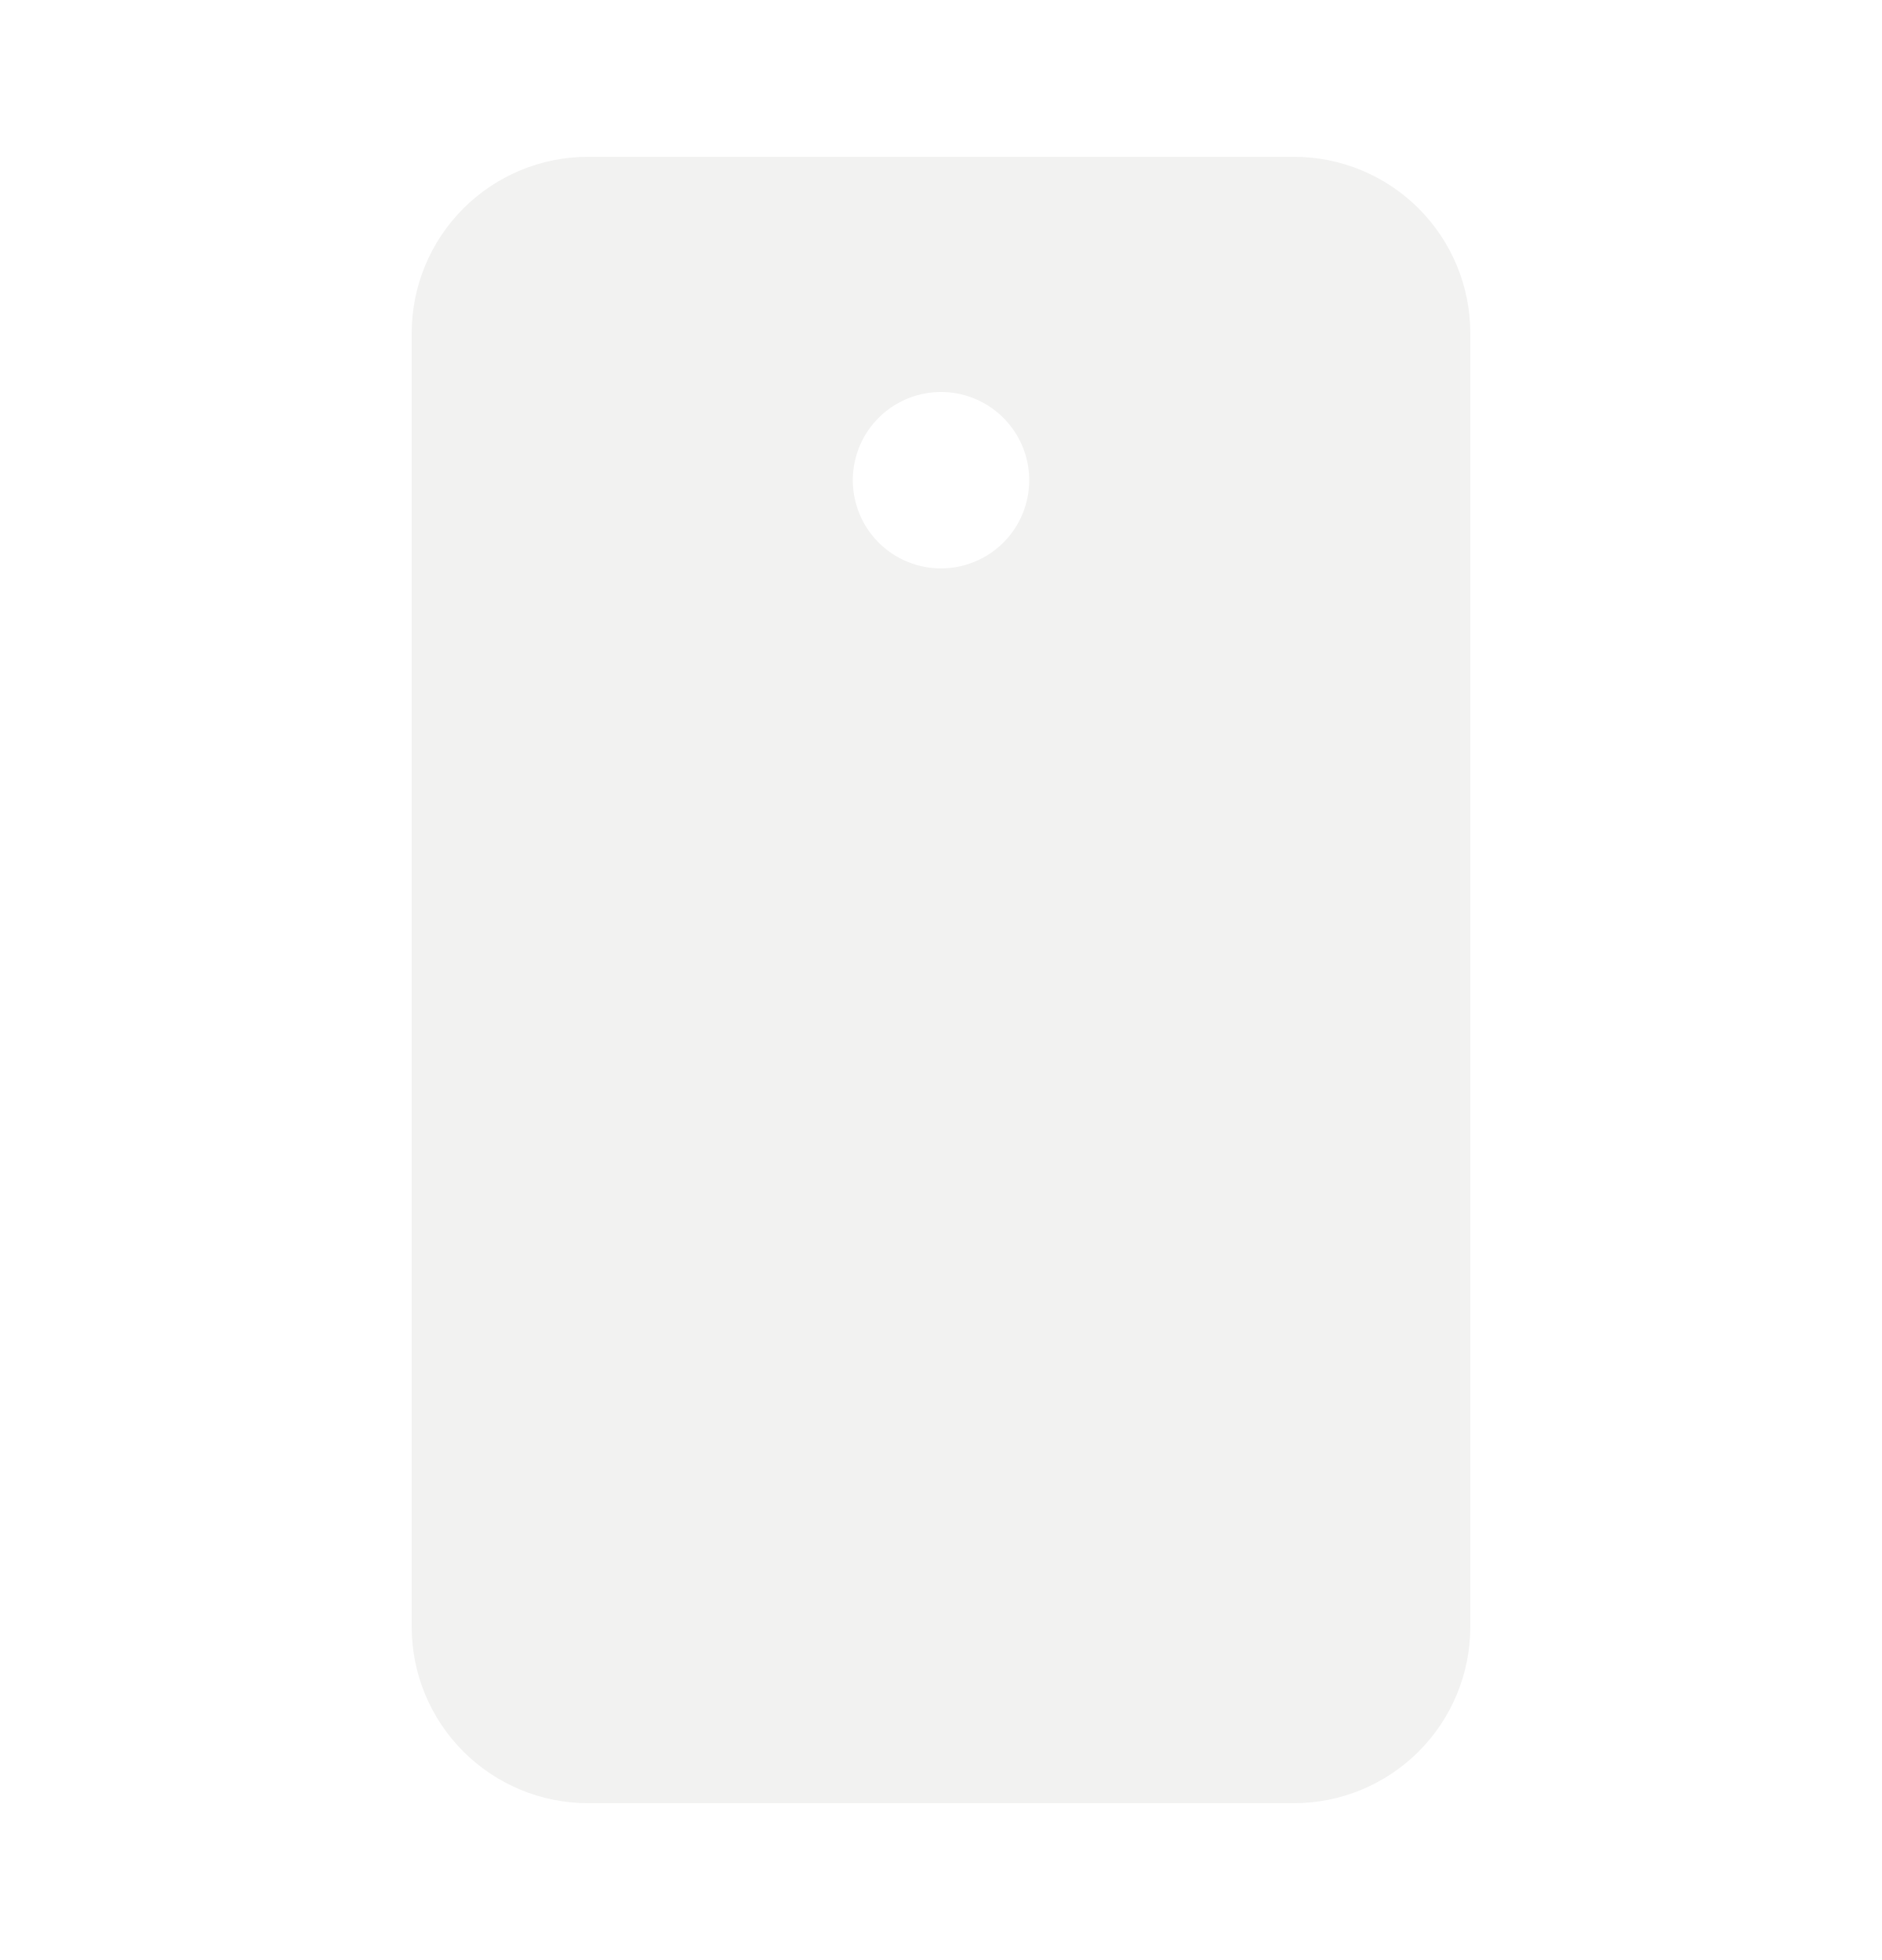
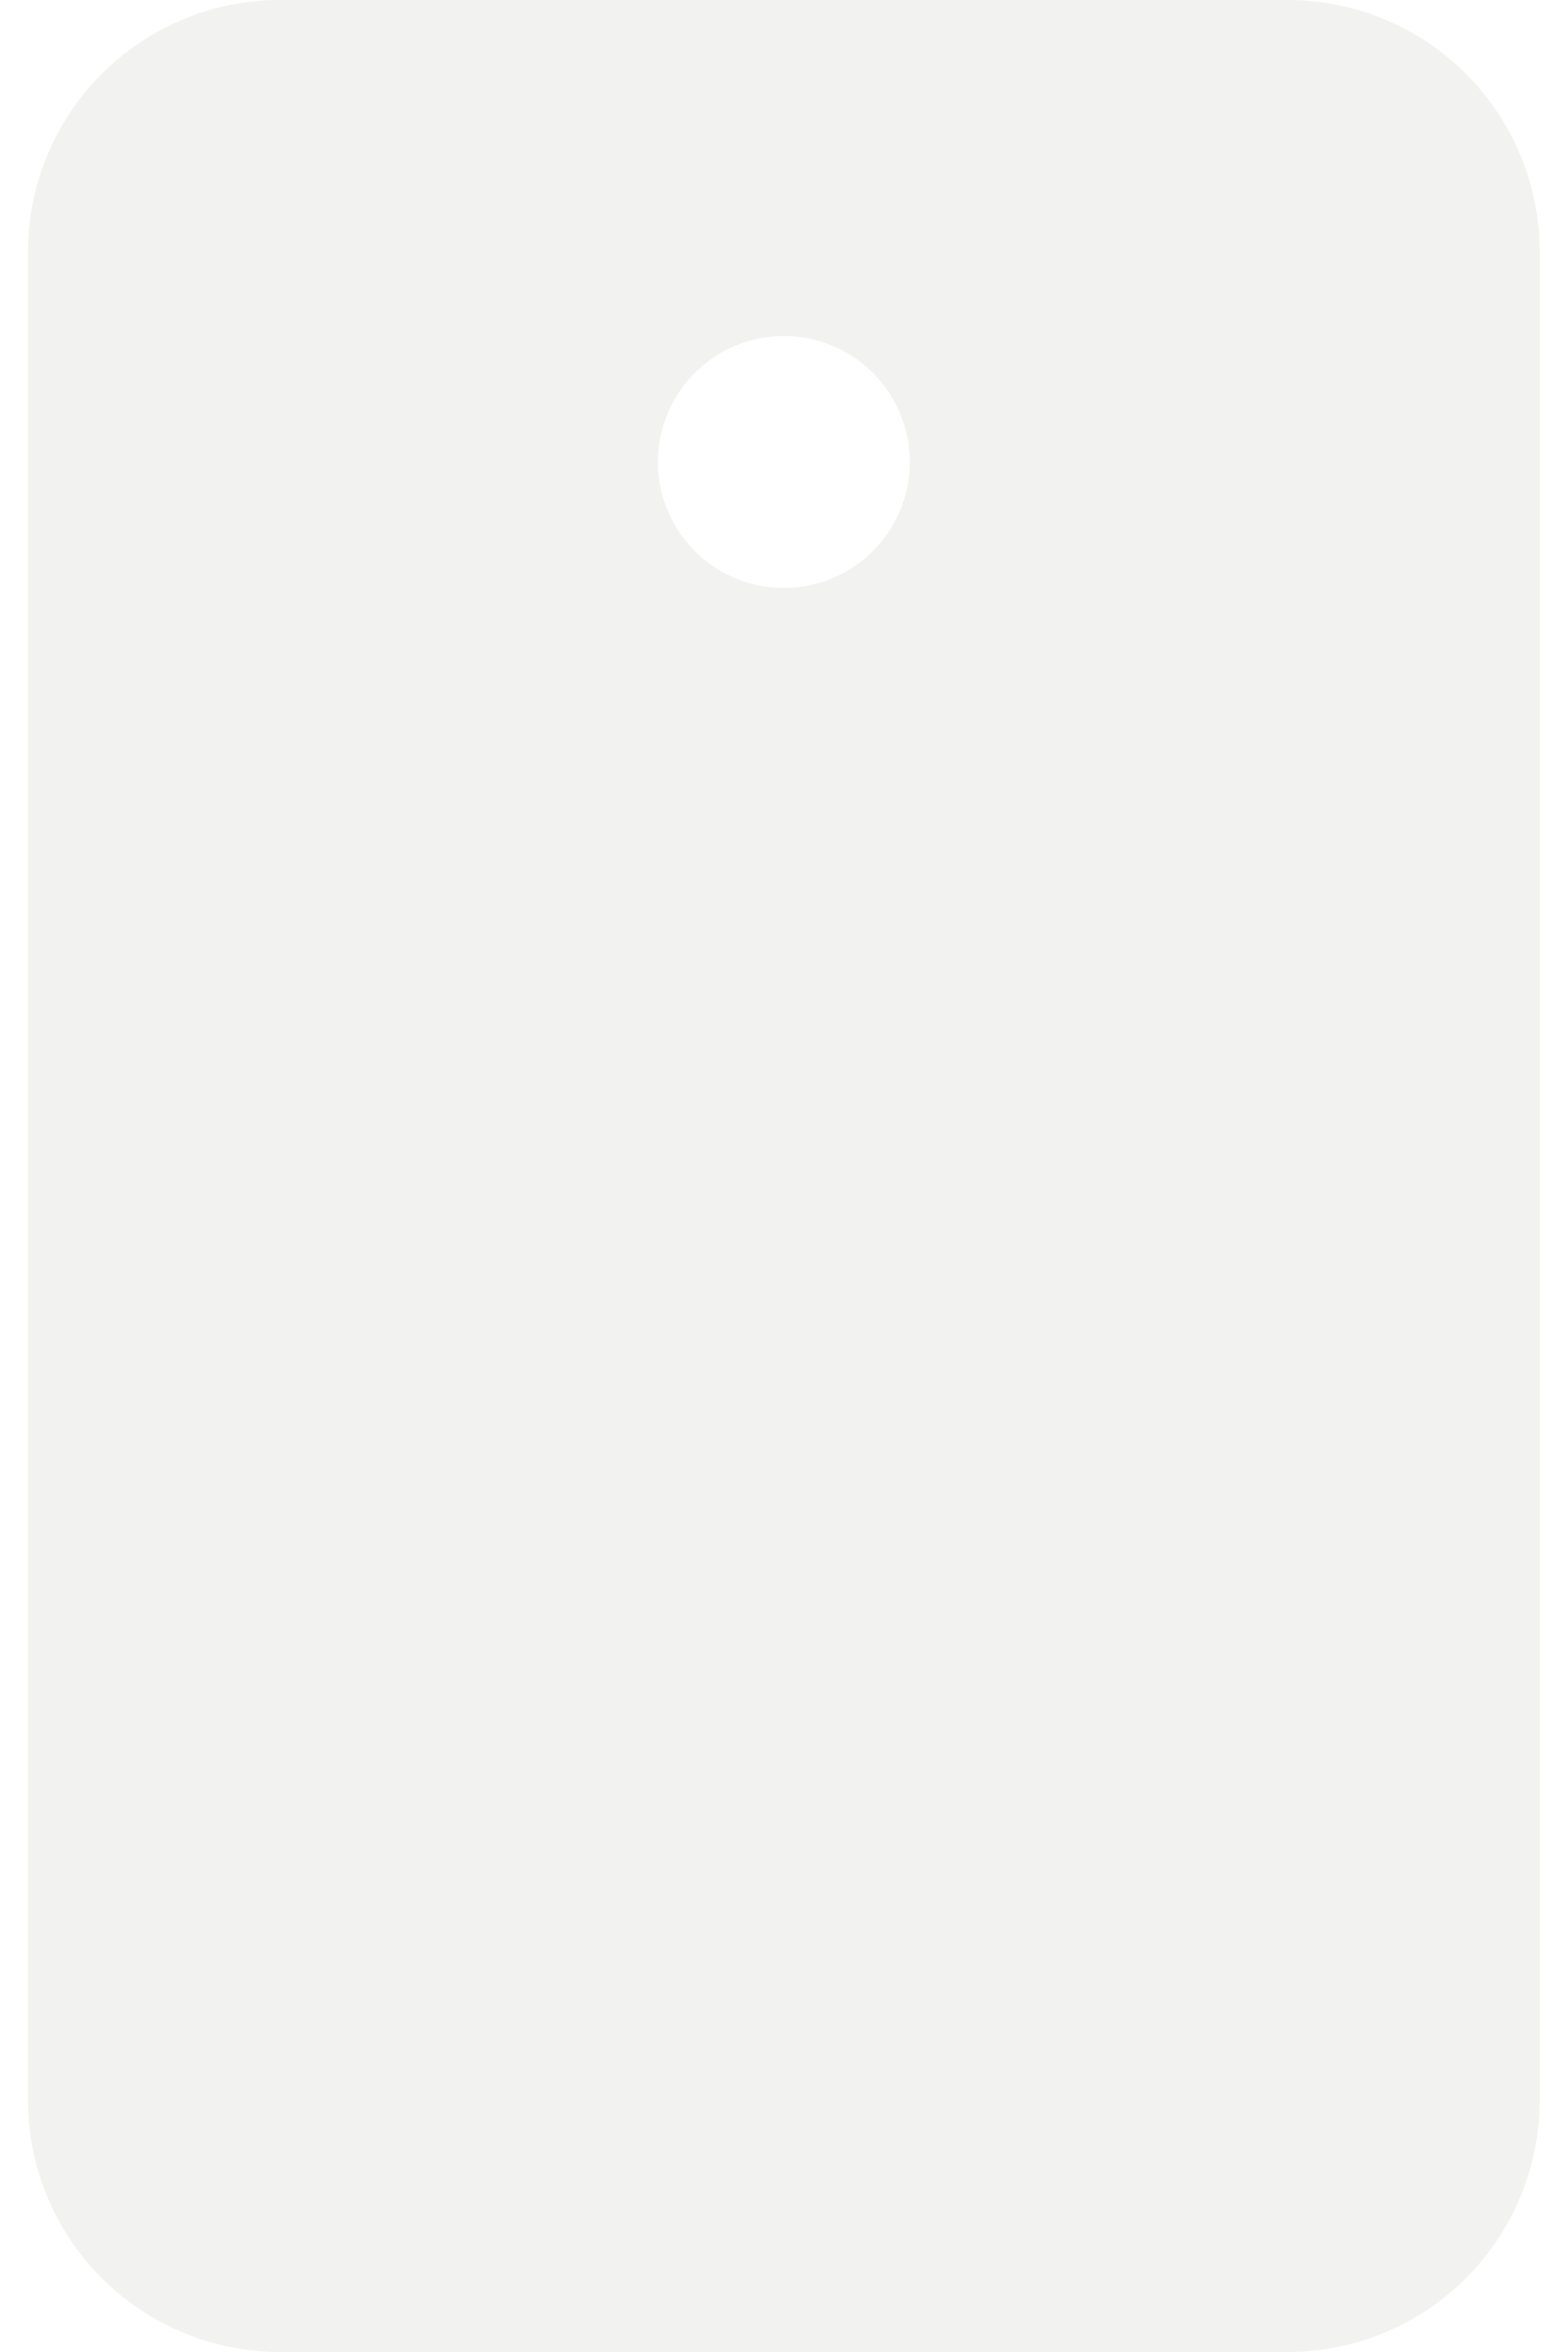
- <svg xmlns="http://www.w3.org/2000/svg" width="24" height="25" viewBox="0 0 24 25" fill="none">
-   <path d="M16.5 2H7.5C6.903 2 6.331 2.237 5.909 2.659C5.487 3.081 5.25 3.653 5.25 4.25V20.75C5.25 21.347 5.487 21.919 5.909 22.341C6.331 22.763 6.903 23 7.5 23H16.5C17.097 23 17.669 22.763 18.091 22.341C18.513 21.919 18.75 21.347 18.75 20.75V4.25C18.75 3.653 18.513 3.081 18.091 2.659C17.669 2.237 17.097 2 16.5 2ZM12 7.25C11.777 7.25 11.56 7.184 11.375 7.06C11.19 6.937 11.046 6.761 10.961 6.556C10.876 6.35 10.853 6.124 10.897 5.906C10.94 5.687 11.047 5.487 11.204 5.33C11.362 5.172 11.562 5.065 11.78 5.022C11.999 4.978 12.225 5 12.431 5.086C12.636 5.171 12.812 5.315 12.935 5.5C13.059 5.685 13.125 5.902 13.125 6.125C13.125 6.423 13.007 6.71 12.796 6.92C12.585 7.131 12.298 7.25 12 7.25Z" fill="#F2F2F1" />
+ <svg xmlns="http://www.w3.org/2000/svg" width="14" height="21" viewBox="0 0 14 21" fill="none">
+   <path d="M11.5 0H2.5C1.903 0 1.331 0.237 0.909 0.659C0.487 1.081 0.25 1.653 0.25 2.25V18.75C0.25 19.347 0.487 19.919 0.909 20.341C1.331 20.763 1.903 21 2.5 21H11.5C12.097 21 12.669 20.763 13.091 20.341C13.513 19.919 13.75 19.347 13.75 18.75V2.25C13.75 1.653 13.513 1.081 13.091 0.659C12.669 0.237 12.097 0 11.5 0ZM7 5.25C6.777 5.25 6.56 5.184 6.375 5.06C6.19 4.937 6.046 4.761 5.961 4.556C5.875 4.35 5.853 4.124 5.897 3.906C5.94 3.687 6.047 3.487 6.205 3.329C6.362 3.172 6.562 3.065 6.781 3.022C6.999 2.978 7.225 3 7.431 3.086C7.636 3.171 7.812 3.315 7.935 3.5C8.059 3.685 8.125 3.902 8.125 4.125C8.125 4.423 8.006 4.71 7.795 4.92C7.585 5.131 7.298 5.25 7 5.25Z" fill="#F2F2F1" />
</svg>
